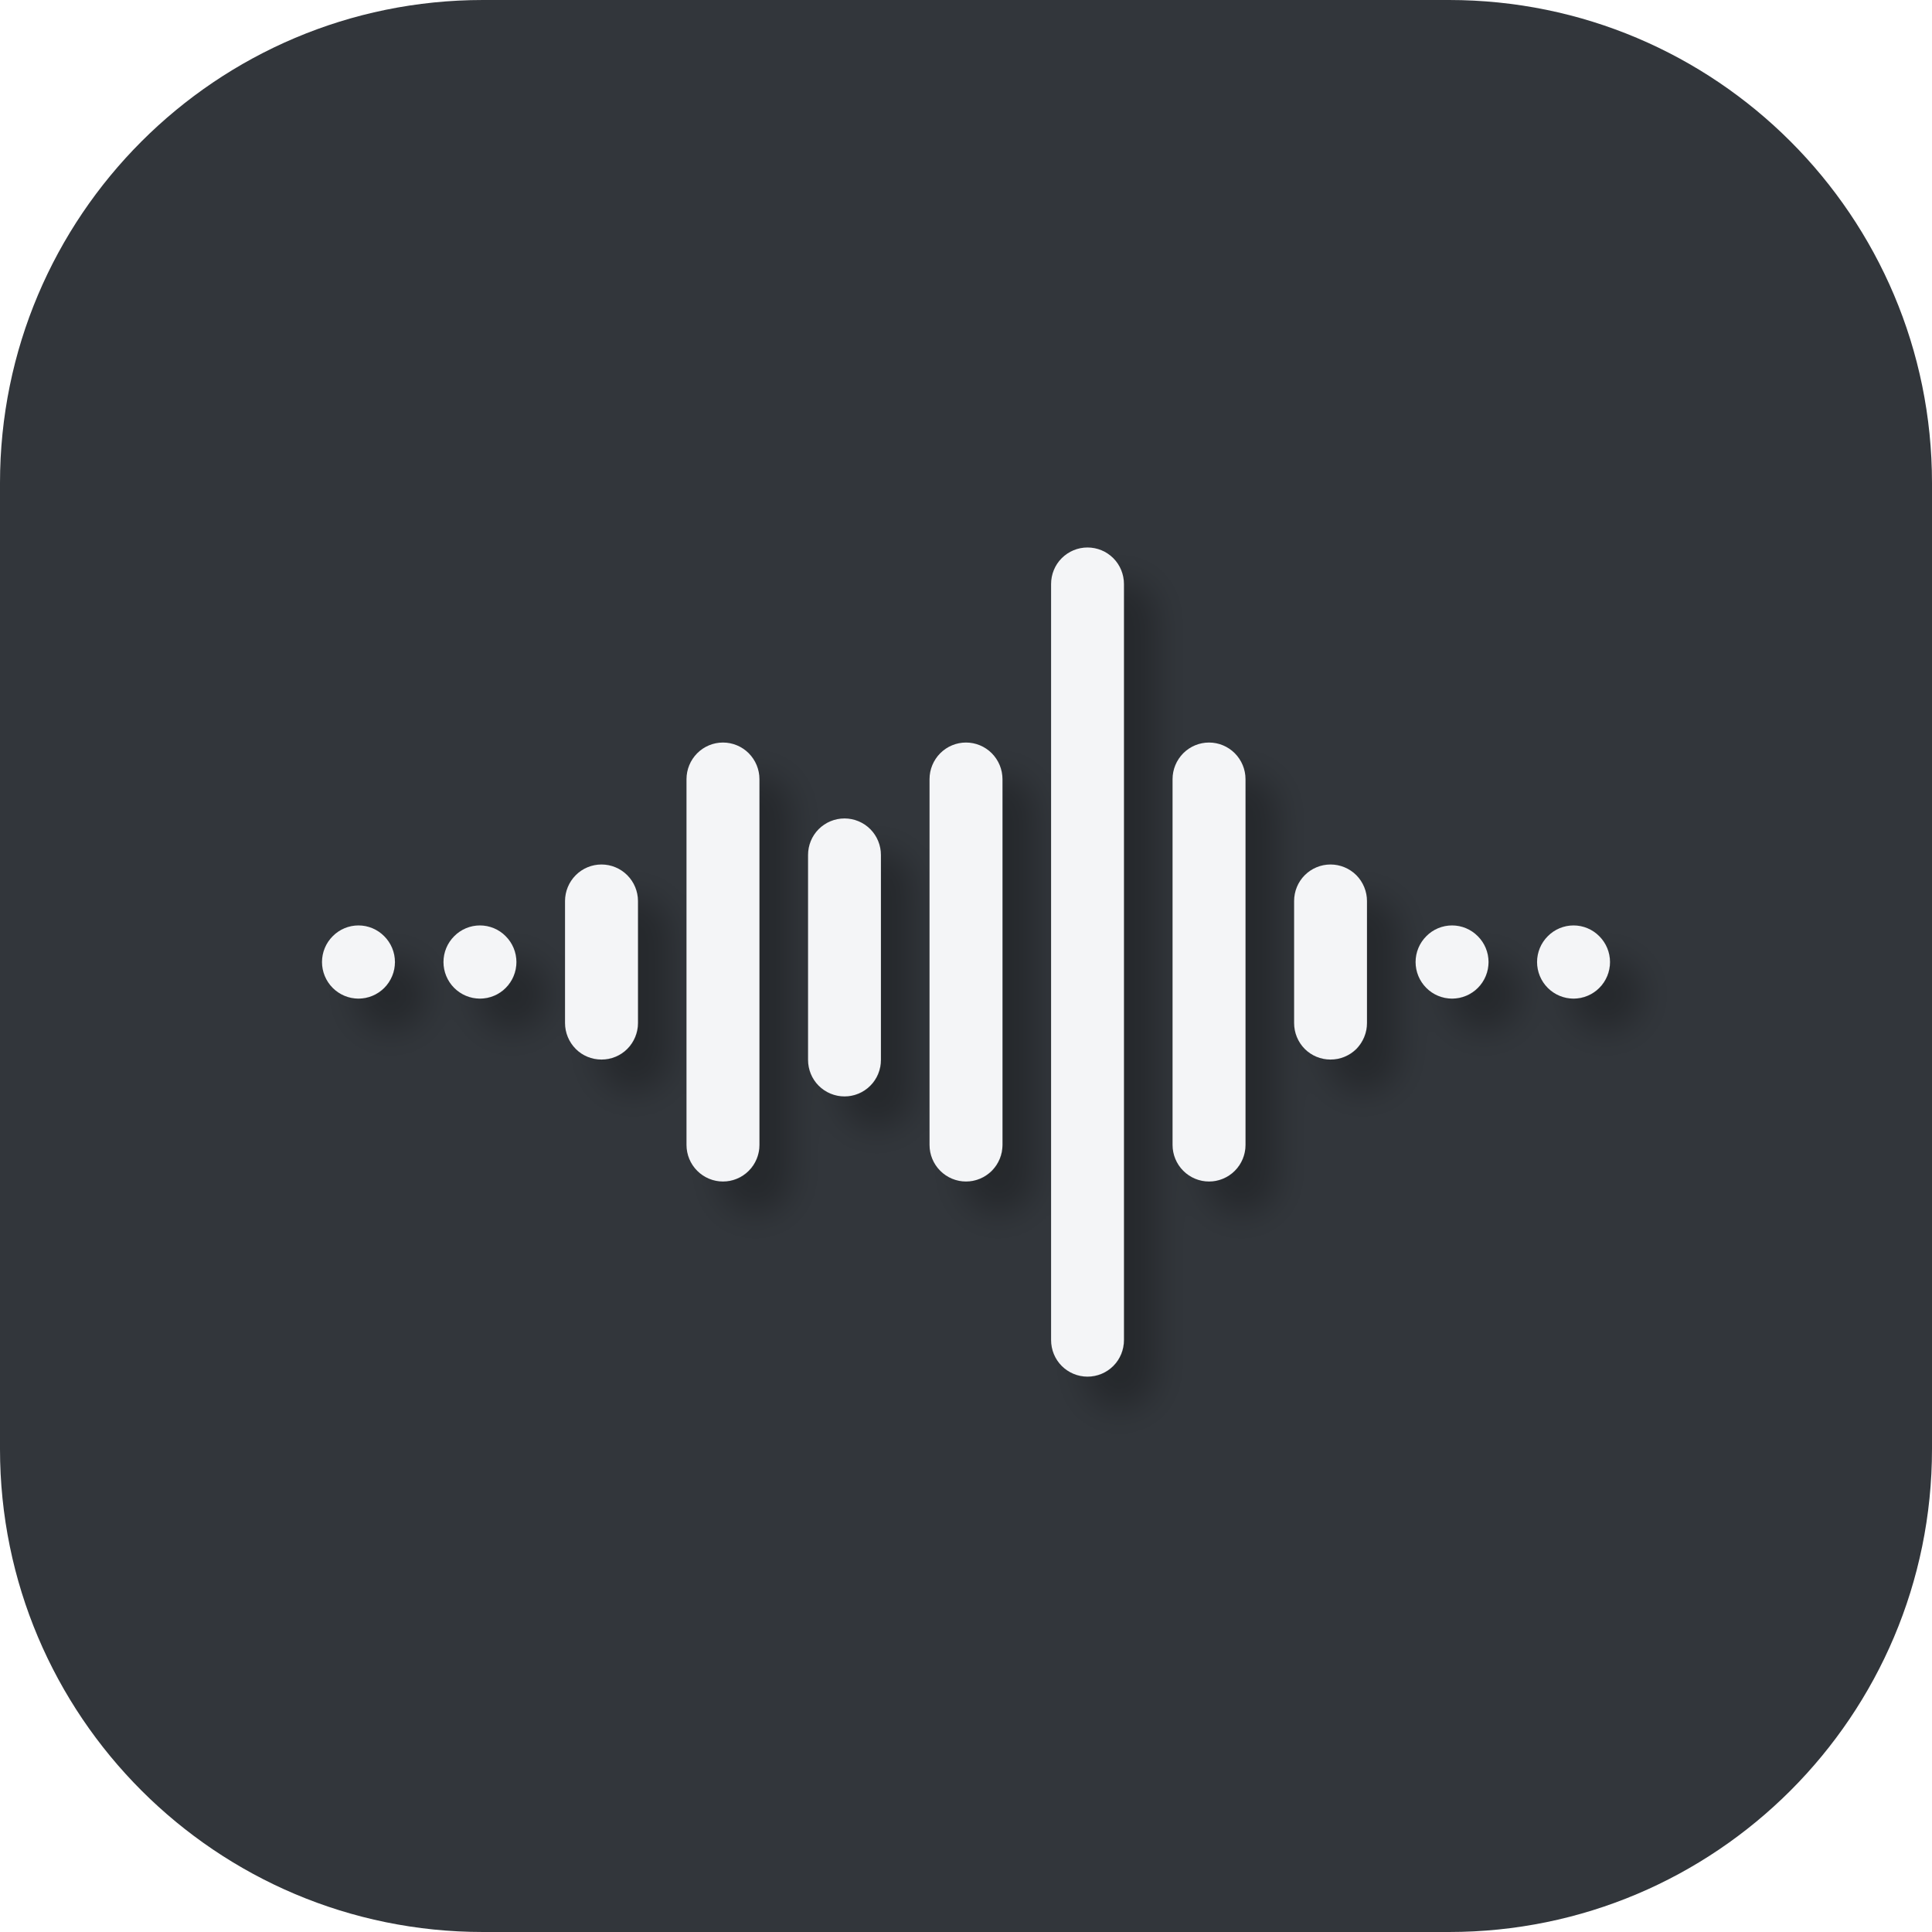
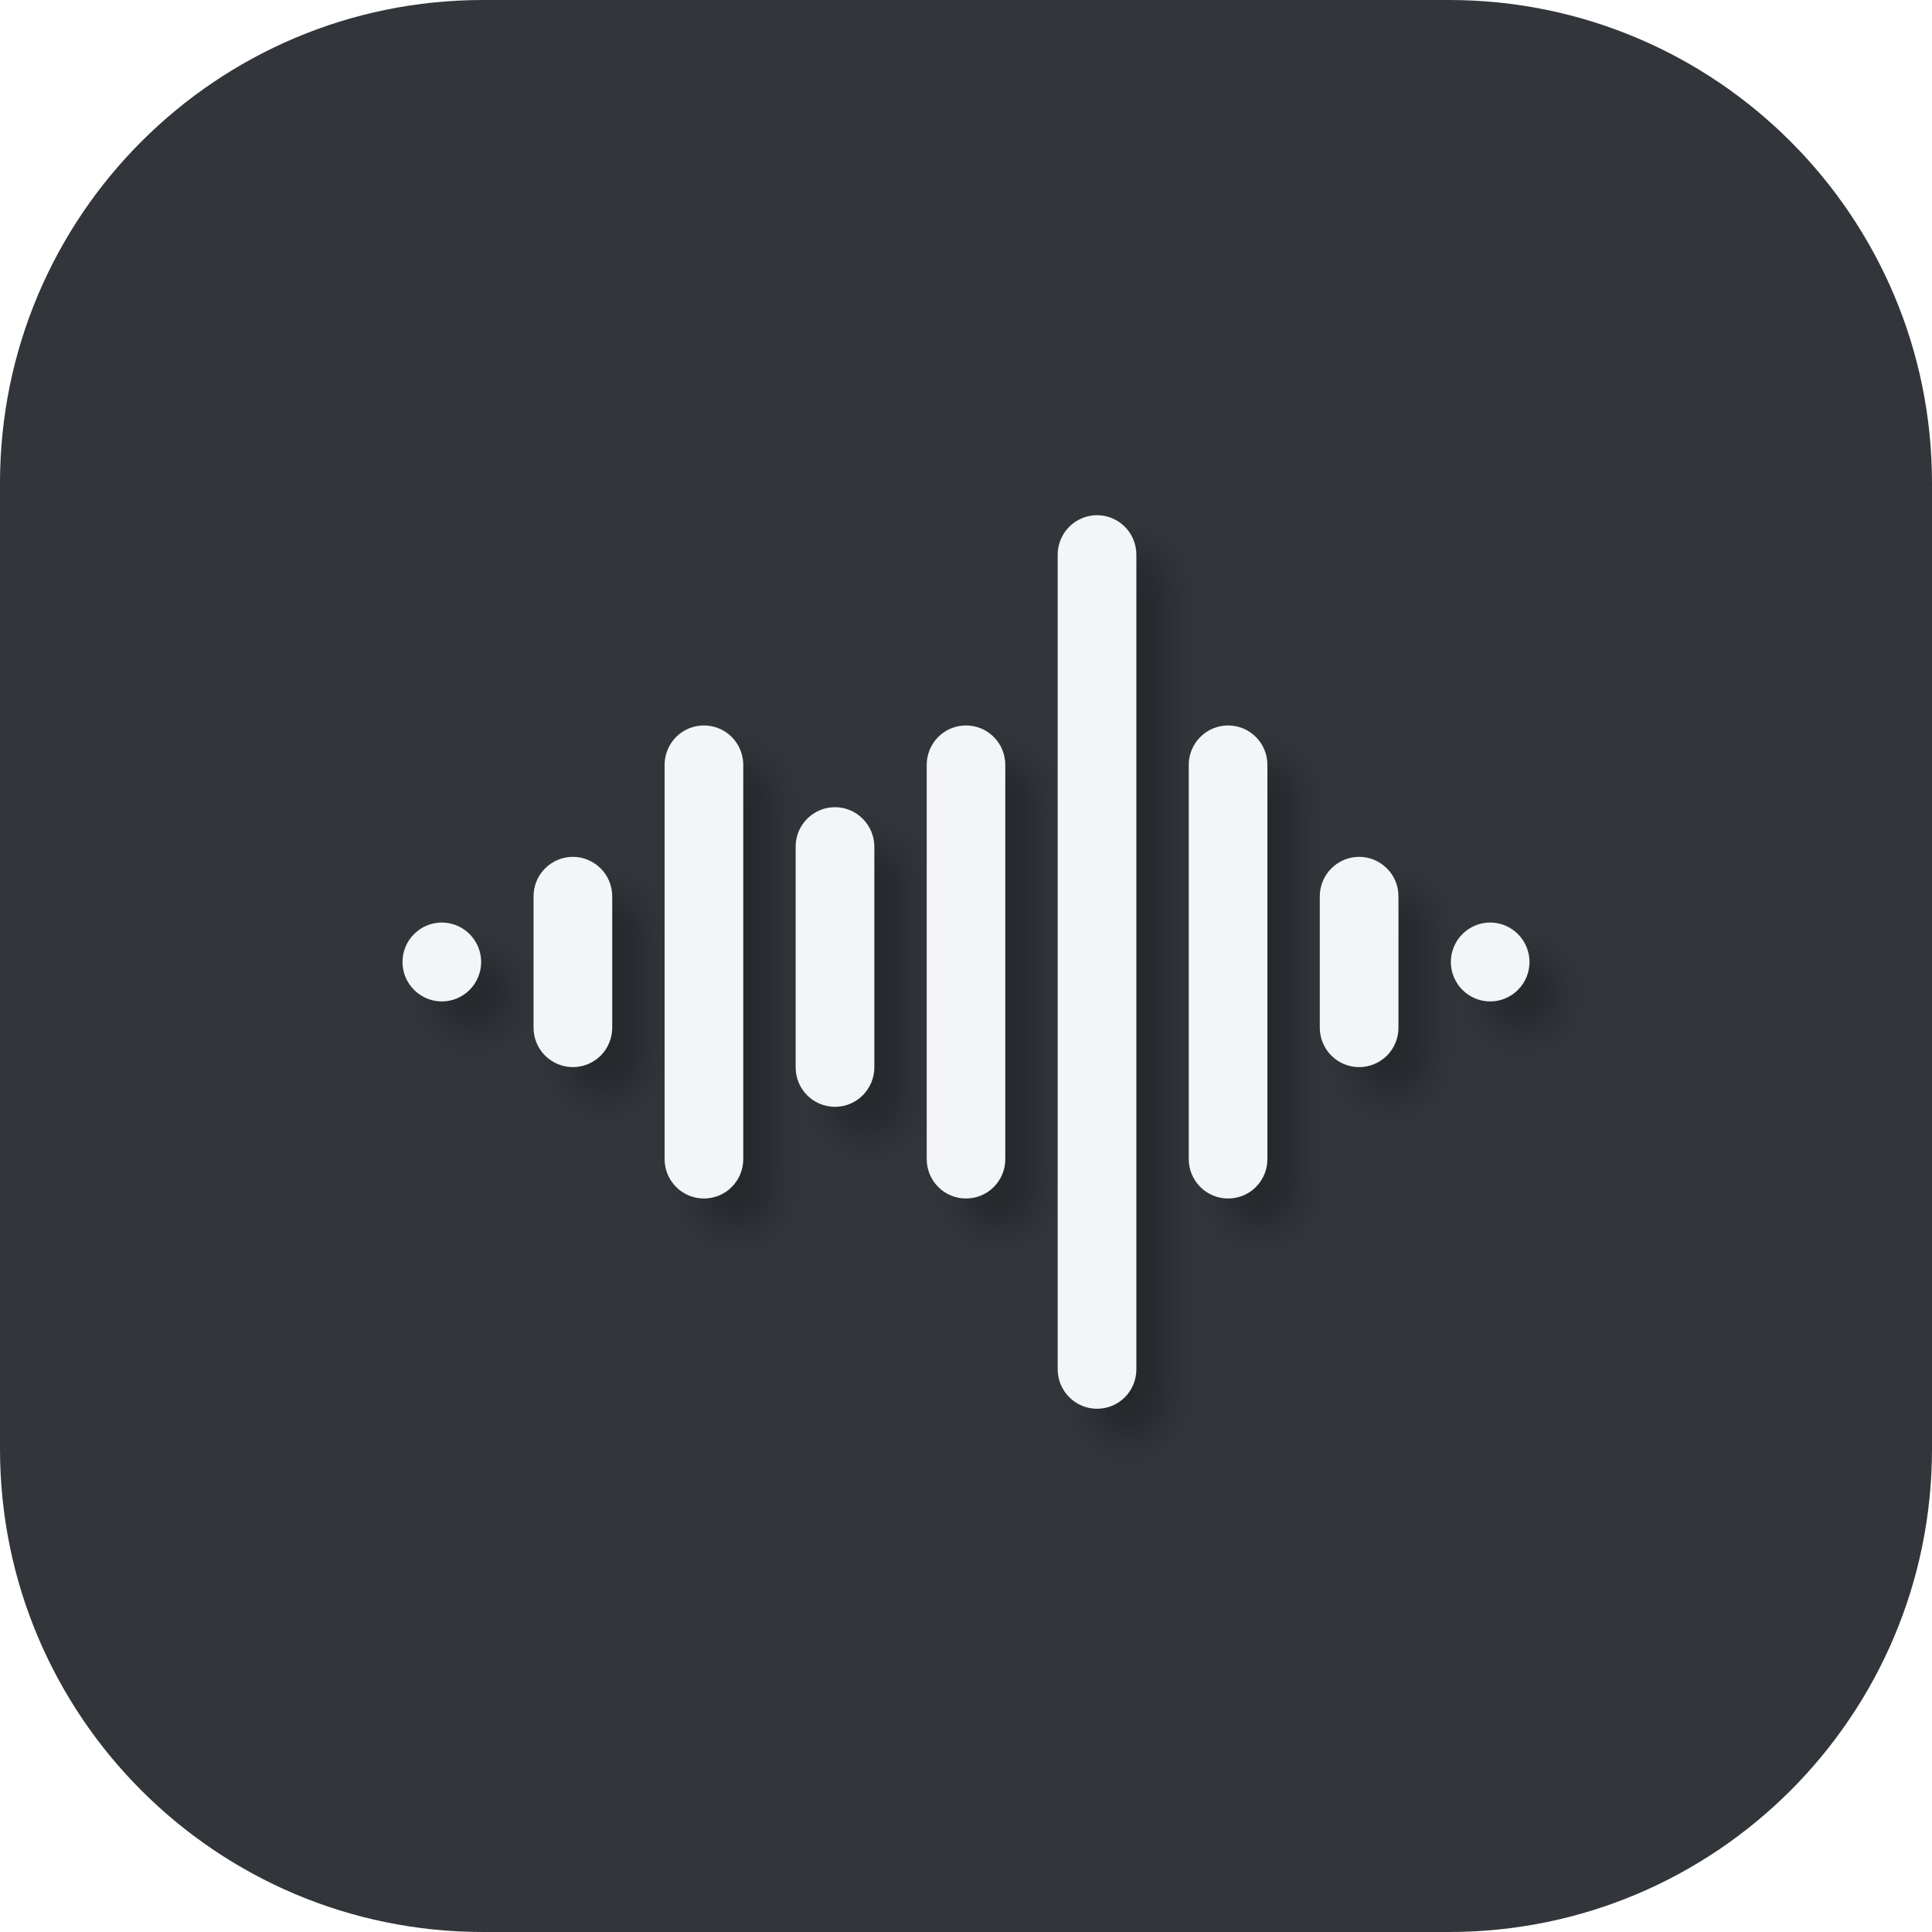
<svg xmlns="http://www.w3.org/2000/svg" width="24" height="24" viewBox="0 0 24 24" fill="none">
  <rect width="24" height="24" rx="6" fill="#32363B" />
-   <g filter="url(#filter0_d_101_682)">
-     <path d="M13.509 6.801C13.63 6.801 13.745 6.849 13.83 6.934C13.915 7.019 13.962 7.135 13.962 7.255V16.646C13.962 16.767 13.915 16.883 13.83 16.968C13.745 17.053 13.63 17.101 13.509 17.101C13.389 17.101 13.274 17.053 13.189 16.968C13.104 16.883 13.057 16.767 13.057 16.646V7.255C13.057 7.135 13.104 7.019 13.189 6.934C13.274 6.849 13.389 6.801 13.509 6.801ZM15.019 9.224C15.139 9.224 15.254 9.272 15.339 9.357C15.424 9.443 15.472 9.558 15.472 9.679V14.223C15.472 14.343 15.424 14.459 15.339 14.544C15.254 14.629 15.139 14.677 15.019 14.677C14.899 14.677 14.784 14.629 14.699 14.544C14.614 14.459 14.566 14.343 14.566 14.223V9.679C14.566 9.558 14.614 9.443 14.699 9.357C14.784 9.272 14.899 9.224 15.019 9.224ZM12 9.224C12.12 9.224 12.235 9.272 12.32 9.357C12.405 9.443 12.453 9.558 12.453 9.679V14.223C12.453 14.343 12.405 14.459 12.32 14.544C12.235 14.629 12.12 14.677 12 14.677C11.88 14.677 11.765 14.629 11.68 14.544C11.595 14.459 11.547 14.343 11.547 14.223V9.679C11.547 9.558 11.595 9.443 11.68 9.357C11.765 9.272 11.88 9.224 12 9.224ZM8.981 9.224C9.101 9.224 9.216 9.272 9.301 9.357C9.386 9.443 9.434 9.558 9.434 9.679V14.223C9.434 14.343 9.386 14.459 9.301 14.544C9.216 14.629 9.101 14.677 8.981 14.677C8.861 14.677 8.746 14.629 8.661 14.544C8.576 14.459 8.528 14.343 8.528 14.223V9.679C8.528 9.558 8.576 9.443 8.661 9.357C8.746 9.272 8.861 9.224 8.981 9.224ZM16.528 10.739C16.648 10.739 16.764 10.787 16.849 10.872C16.933 10.957 16.981 11.073 16.981 11.193V12.708C16.981 12.829 16.933 12.944 16.849 13.03C16.764 13.115 16.648 13.162 16.528 13.162C16.408 13.162 16.293 13.115 16.208 13.03C16.123 12.944 16.076 12.829 16.076 12.708V11.193C16.076 11.073 16.123 10.957 16.208 10.872C16.293 10.787 16.408 10.739 16.528 10.739ZM10.491 10.167C10.611 10.167 10.726 10.215 10.811 10.3C10.896 10.385 10.943 10.501 10.943 10.621V13.166C10.943 13.286 10.896 13.402 10.811 13.487C10.726 13.572 10.611 13.62 10.491 13.62C10.37 13.62 10.255 13.572 10.17 13.487C10.085 13.402 10.038 13.286 10.038 13.166V10.621C10.038 10.501 10.085 10.385 10.17 10.3C10.255 10.215 10.37 10.167 10.491 10.167ZM7.472 10.739C7.592 10.739 7.707 10.787 7.792 10.872C7.877 10.957 7.925 11.073 7.925 11.193V12.708C7.925 12.829 7.877 12.944 7.792 13.03C7.707 13.115 7.592 13.162 7.472 13.162C7.352 13.162 7.236 13.115 7.152 13.03C7.067 12.944 7.019 12.829 7.019 12.708V11.193C7.019 11.073 7.067 10.957 7.152 10.872C7.236 10.787 7.352 10.739 7.472 10.739ZM19.547 11.496C19.667 11.496 19.782 11.544 19.867 11.63C19.952 11.715 20 11.83 20 11.951C20 12.071 19.952 12.187 19.867 12.272C19.782 12.357 19.667 12.405 19.547 12.405C19.427 12.405 19.312 12.357 19.227 12.272C19.142 12.187 19.094 12.071 19.094 11.951C19.094 11.83 19.142 11.715 19.227 11.63C19.312 11.544 19.427 11.496 19.547 11.496ZM18.038 11.496C18.158 11.496 18.273 11.544 18.358 11.63C18.443 11.715 18.491 11.83 18.491 11.951C18.491 12.071 18.443 12.187 18.358 12.272C18.273 12.357 18.158 12.405 18.038 12.405C17.918 12.405 17.802 12.357 17.718 12.272C17.633 12.187 17.585 12.071 17.585 11.951C17.585 11.83 17.633 11.715 17.718 11.63C17.802 11.544 17.918 11.496 18.038 11.496ZM5.962 11.496C6.082 11.496 6.198 11.544 6.282 11.63C6.367 11.715 6.415 11.83 6.415 11.951C6.415 12.071 6.367 12.187 6.282 12.272C6.198 12.357 6.082 12.405 5.962 12.405C5.842 12.405 5.727 12.357 5.642 12.272C5.557 12.187 5.509 12.071 5.509 11.951C5.509 11.83 5.557 11.715 5.642 11.63C5.727 11.544 5.842 11.496 5.962 11.496ZM4.453 11.496C4.573 11.496 4.688 11.544 4.773 11.63C4.858 11.715 4.906 11.83 4.906 11.951C4.906 12.071 4.858 12.187 4.773 12.272C4.688 12.357 4.573 12.405 4.453 12.405C4.333 12.405 4.218 12.357 4.133 12.272C4.048 12.187 4 12.071 4 11.951C4 11.83 4.048 11.715 4.133 11.63C4.218 11.544 4.333 11.496 4.453 11.496Z" fill="#F4F5F7" />
+   <g filter="url(#filter0_d_272_75)">
+     <path d="M13.628 6.4C13.757 6.4 13.882 6.452 13.973 6.543C14.065 6.635 14.116 6.76 14.116 6.89V17.01C14.116 17.14 14.065 17.265 13.973 17.357C13.882 17.448 13.757 17.5 13.628 17.5C13.498 17.5 13.374 17.448 13.283 17.357C13.191 17.265 13.139 17.14 13.139 17.01V6.89C13.139 6.76 13.191 6.635 13.283 6.543C13.374 6.452 13.498 6.4 13.628 6.4ZM15.256 9.012C15.385 9.012 15.51 9.063 15.601 9.155C15.693 9.247 15.744 9.372 15.744 9.502V14.399C15.744 14.528 15.693 14.653 15.601 14.745C15.51 14.837 15.385 14.888 15.256 14.888C15.126 14.888 15.002 14.837 14.911 14.745C14.819 14.653 14.767 14.528 14.767 14.399V9.502C14.767 9.372 14.819 9.247 14.911 9.155C15.002 9.063 15.126 9.012 15.256 9.012ZM12 9.012C12.13 9.012 12.254 9.063 12.345 9.155C12.437 9.247 12.488 9.372 12.488 9.502V14.399C12.488 14.528 12.437 14.653 12.345 14.745C12.254 14.837 12.13 14.888 12 14.888C11.87 14.888 11.746 14.837 11.655 14.745C11.563 14.653 11.512 14.528 11.512 14.399V9.502C11.512 9.372 11.563 9.247 11.655 9.155C11.746 9.063 11.87 9.012 12 9.012ZM8.744 9.012C8.874 9.012 8.998 9.063 9.09 9.155C9.181 9.247 9.233 9.372 9.233 9.502V14.399C9.233 14.528 9.181 14.653 9.09 14.745C8.998 14.837 8.874 14.888 8.744 14.888C8.615 14.888 8.49 14.837 8.399 14.745C8.307 14.653 8.256 14.528 8.256 14.399V9.502C8.256 9.372 8.307 9.247 8.399 9.155C8.49 9.063 8.615 9.012 8.744 9.012ZM16.884 10.644C17.013 10.644 17.137 10.696 17.229 10.788C17.321 10.879 17.372 11.004 17.372 11.134V12.766C17.372 12.896 17.321 13.021 17.229 13.113C17.137 13.204 17.013 13.256 16.884 13.256C16.754 13.256 16.63 13.204 16.538 13.113C16.447 13.021 16.395 12.896 16.395 12.766V11.134C16.395 11.004 16.447 10.879 16.538 10.788C16.63 10.696 16.754 10.644 16.884 10.644ZM10.372 10.027C10.502 10.027 10.626 10.079 10.717 10.171C10.809 10.263 10.861 10.387 10.861 10.517V13.259C10.861 13.389 10.809 13.514 10.717 13.606C10.626 13.698 10.502 13.749 10.372 13.749C10.243 13.749 10.118 13.698 10.027 13.606C9.935 13.514 9.884 13.389 9.884 13.259V10.517C9.884 10.387 9.935 10.263 10.027 10.171C10.118 10.079 10.243 10.027 10.372 10.027ZM7.116 10.644C7.246 10.644 7.37 10.696 7.462 10.788C7.553 10.879 7.605 11.004 7.605 11.134V12.766C7.605 12.896 7.553 13.021 7.462 13.113C7.37 13.204 7.246 13.256 7.116 13.256C6.987 13.256 6.863 13.204 6.771 13.113C6.679 13.021 6.628 12.896 6.628 12.766V11.134C6.628 11.004 6.679 10.879 6.771 10.788C6.863 10.696 6.987 10.644 7.116 10.644ZM18.512 11.46C18.641 11.46 18.765 11.512 18.857 11.604C18.948 11.696 19 11.82 19 11.95C19 12.08 18.948 12.204 18.857 12.296C18.765 12.388 18.641 12.44 18.512 12.44C18.382 12.44 18.258 12.388 18.166 12.296C18.075 12.204 18.023 12.08 18.023 11.95C18.023 11.82 18.075 11.696 18.166 11.604C18.258 11.512 18.382 11.46 18.512 11.46ZM5.488 11.46C5.618 11.46 5.742 11.512 5.834 11.604C5.925 11.696 5.977 11.82 5.977 11.95C5.977 12.08 5.925 12.204 5.834 12.296C5.742 12.388 5.618 12.44 5.488 12.44C5.359 12.44 5.235 12.388 5.143 12.296C5.051 12.204 5 12.08 5 11.95C5 11.82 5.051 11.696 5.143 11.604C5.235 11.512 5.359 11.46 5.488 11.46Z" fill="#F4F5F7" />
  </g>
  <defs>
-     <filter id="filter0_d_101_682" x="4" y="6.801" width="16.8" height="11.1" filterUnits="userSpaceOnUse" color-interpolation-filters="sRGB">
+     <filter id="filter0_d_272_75" x="5" y="6.4" width="14.8" height="11.9" filterUnits="userSpaceOnUse" color-interpolation-filters="sRGB">
      <feFlood flood-opacity="0" result="BackgroundImageFix" />
      <feColorMatrix in="SourceAlpha" type="matrix" values="0 0 0 0 0 0 0 0 0 0 0 0 0 0 0 0 0 0 127 0" result="hardAlpha" />
      <feOffset dx="0.4" dy="0.4" />
      <feGaussianBlur stdDeviation="0.2" />
      <feComposite in2="hardAlpha" operator="out" />
      <feColorMatrix type="matrix" values="0 0 0 0 0 0 0 0 0 0 0 0 0 0 0 0 0 0 0.25 0" />
-       <feBlend mode="normal" in2="BackgroundImageFix" result="effect1_dropShadow_101_682" />
-       <feBlend mode="normal" in="SourceGraphic" in2="effect1_dropShadow_101_682" result="shape" />
+       <feBlend mode="normal" in2="BackgroundImageFix" result="effect1_dropShadow_272_75" />
+       <feBlend mode="normal" in="SourceGraphic" in2="effect1_dropShadow_272_75" result="shape" />
    </filter>
  </defs>
</svg>
